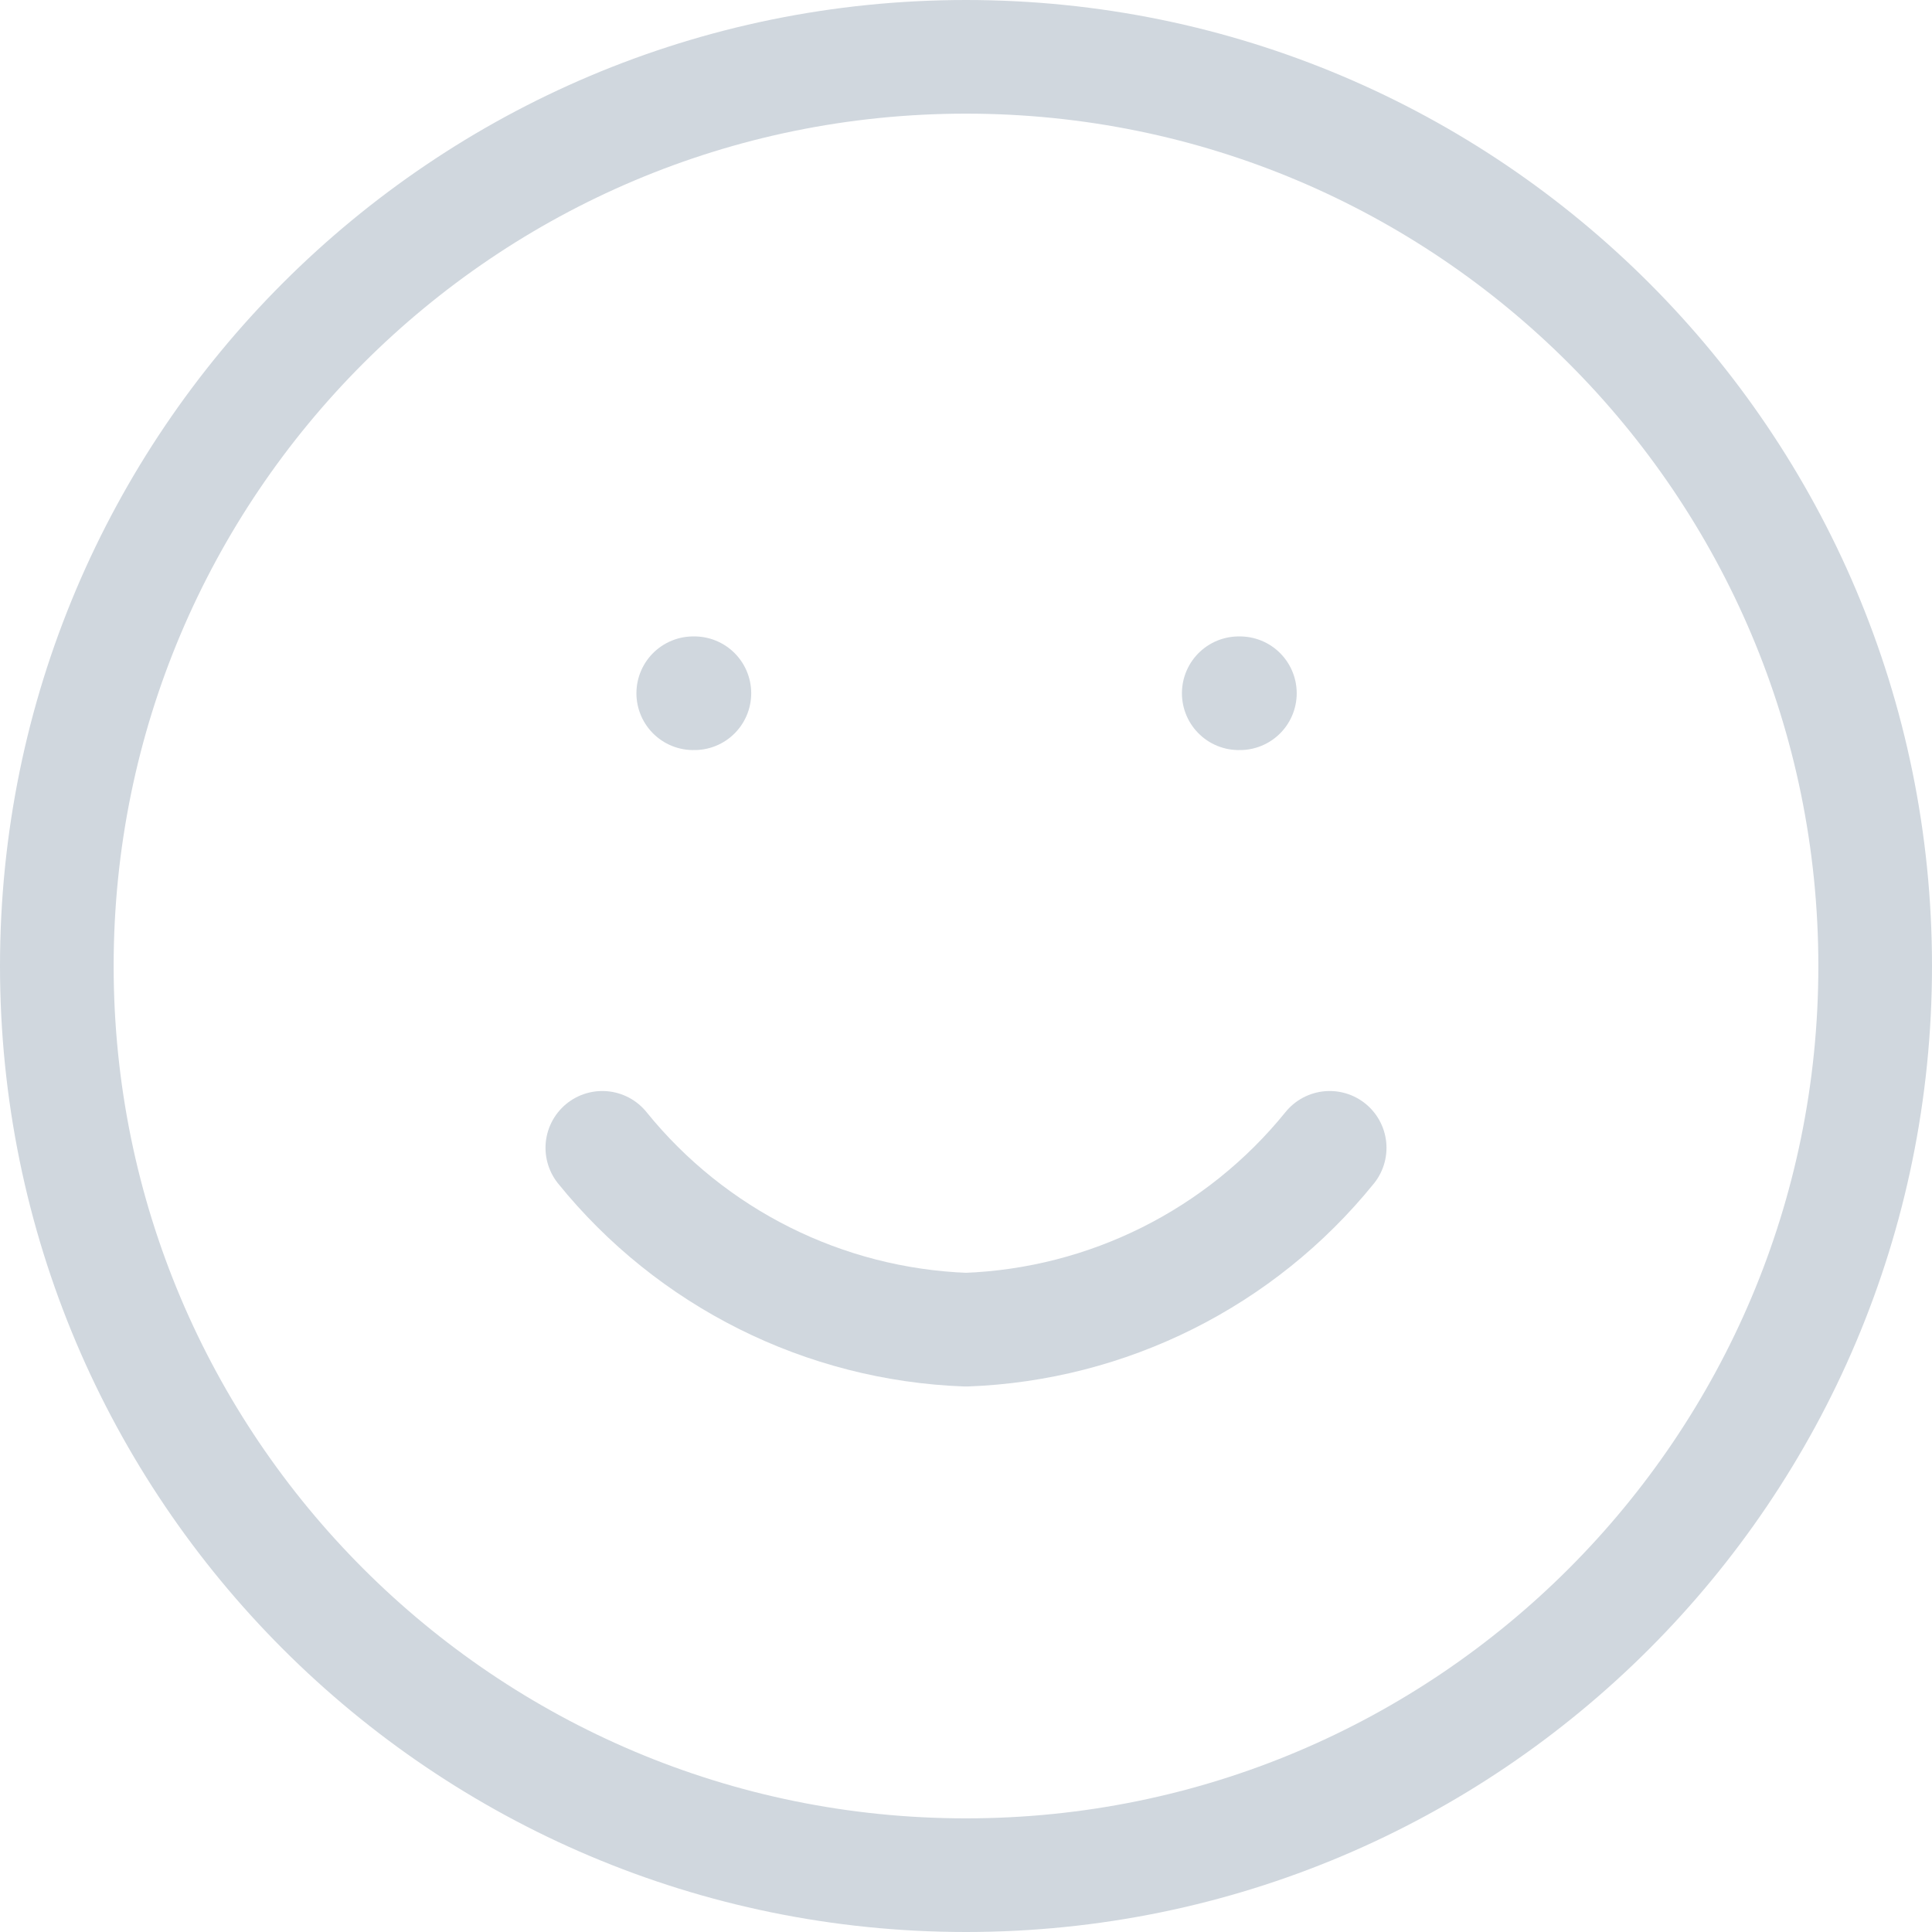
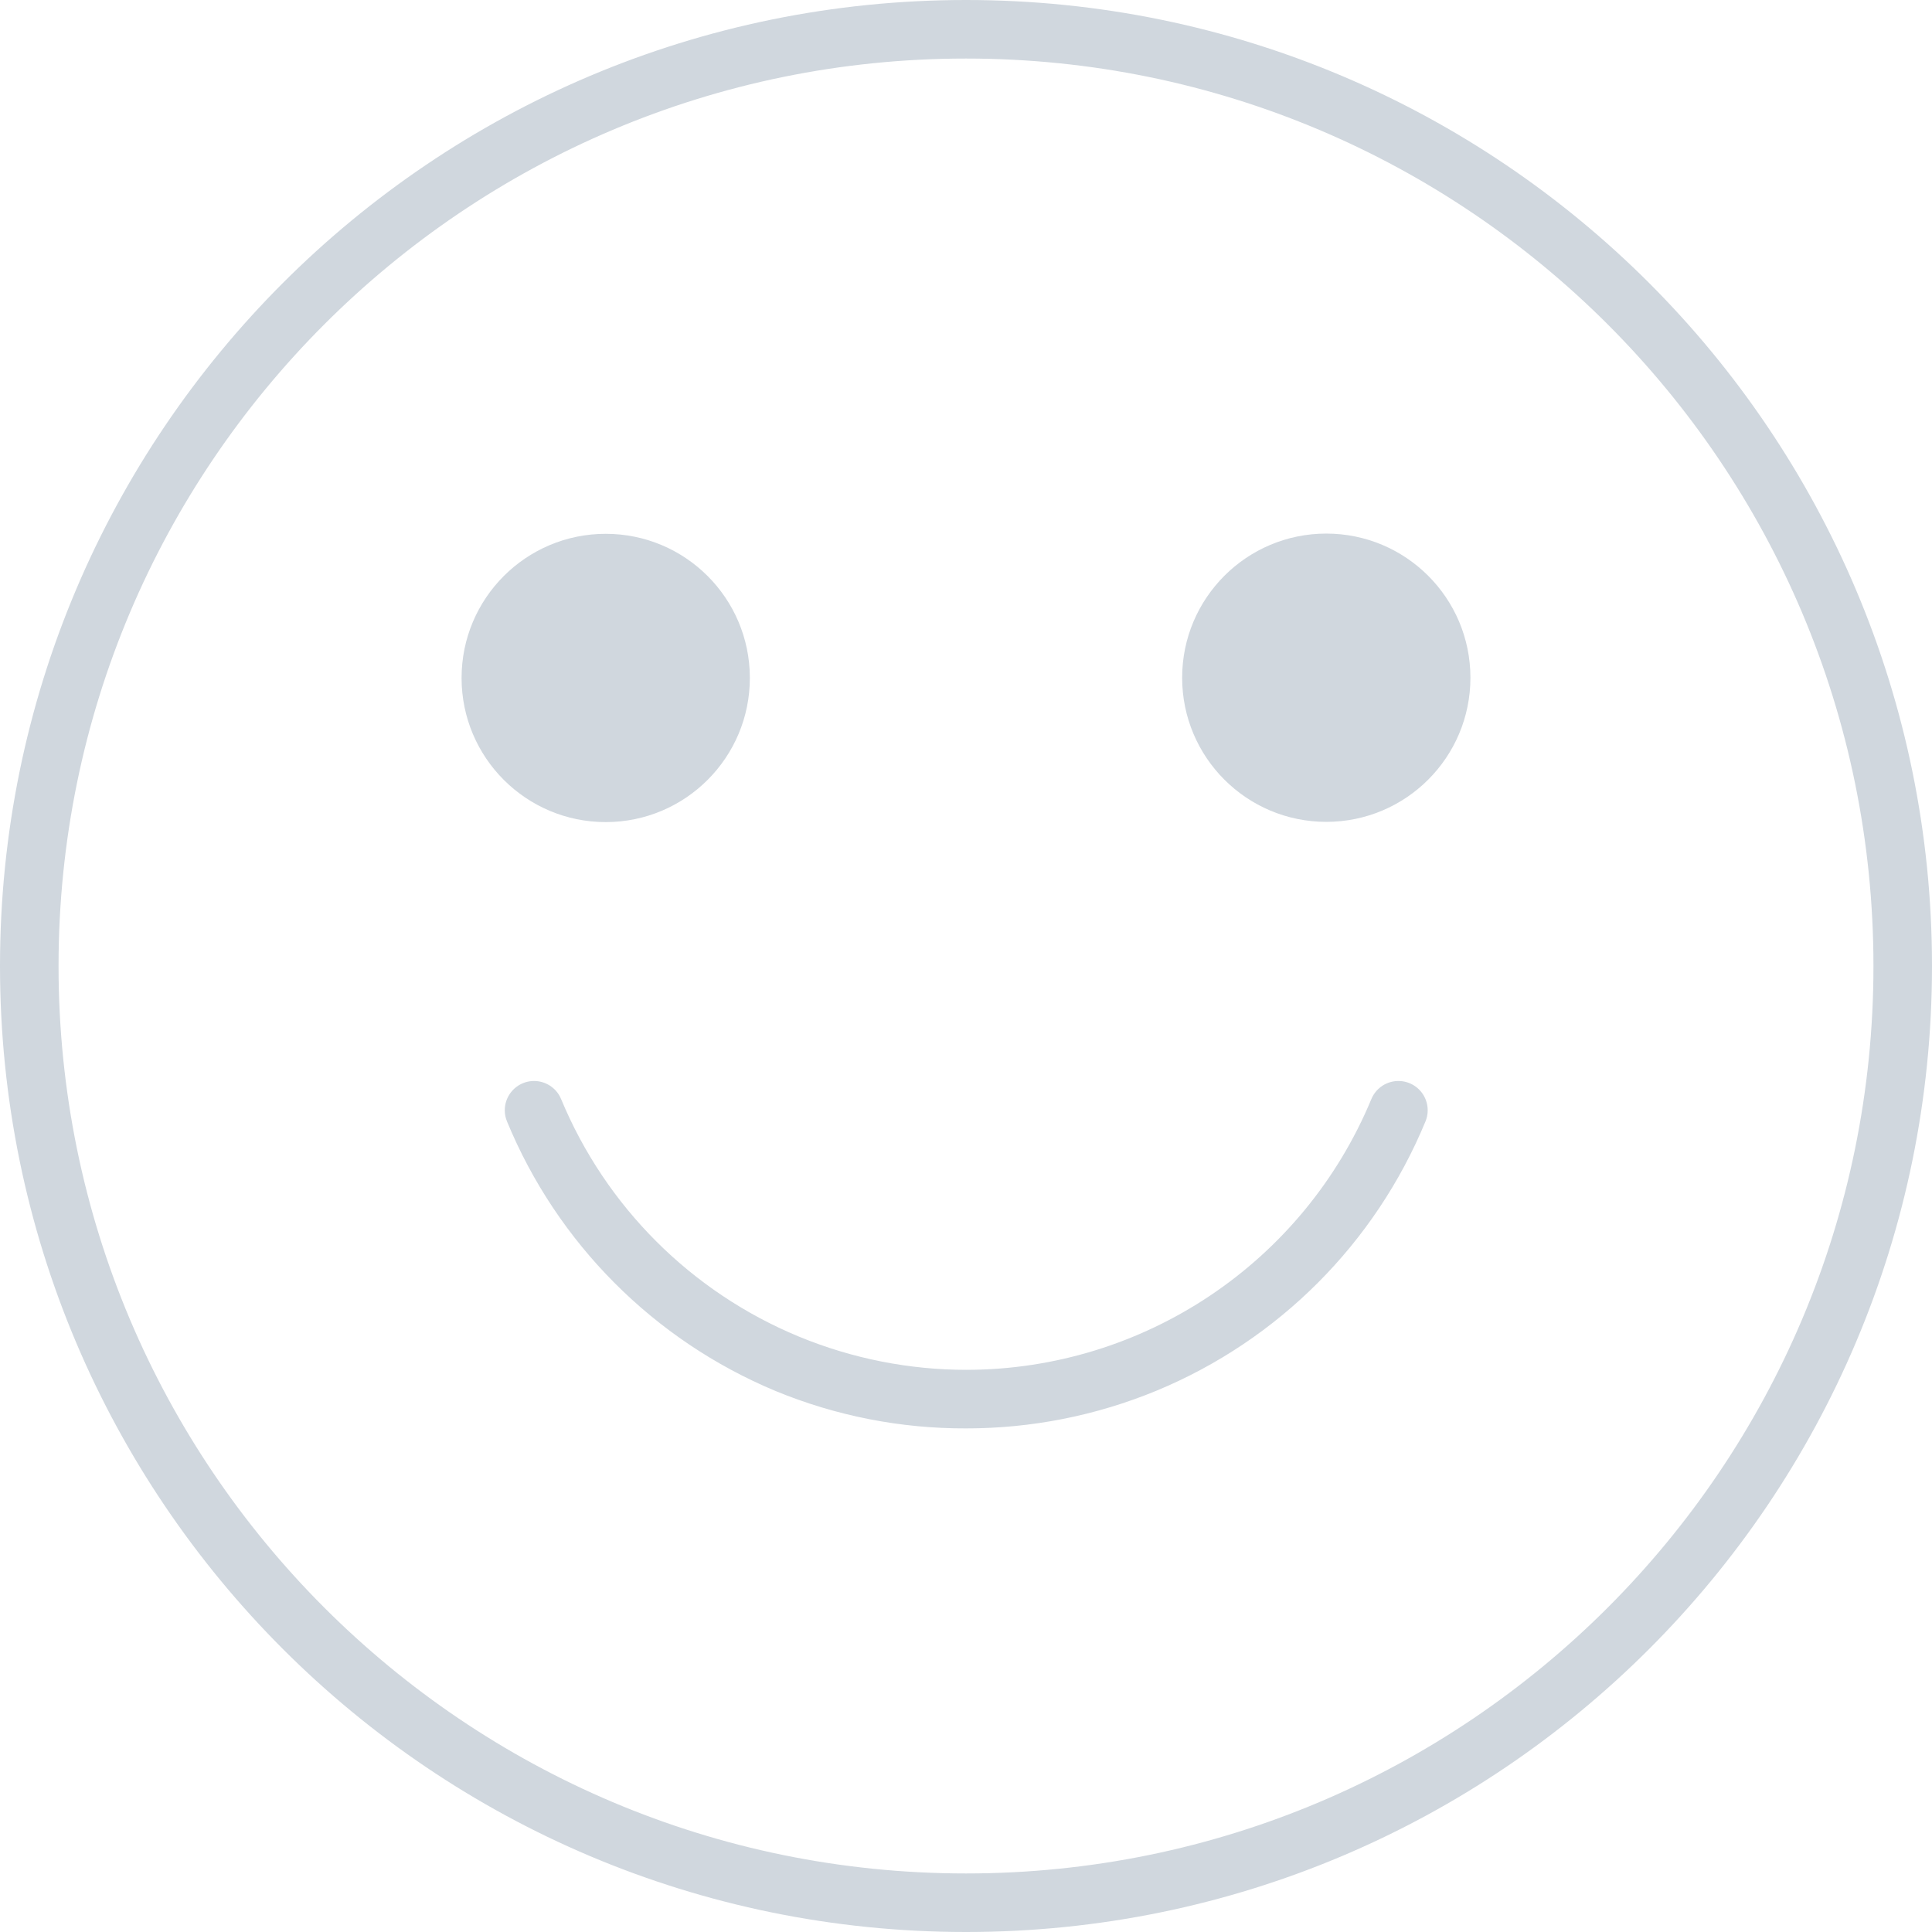
- <svg xmlns="http://www.w3.org/2000/svg" width="17" height="17">
-   <g transform="translate(-1.5 -1.5)" fill="none" stroke="#d0d7de" stroke-linecap="round" stroke-linejoin="round">
-     <circle data-name="Elipse 39" cx="8" cy="8" r="8" transform="translate(2 2)" />
-     <path data-name="Caminho 208" d="M6.8 11.6a4.32 4.32 0 0 0 3.2 1.6 4.32 4.32 0 0 0 3.2-1.6" />
-     <path data-name="Linha 29" d="M7.6 7.6h.01" />
-     <path data-name="Linha 30" d="M12.4 7.6h.01" />
+ <svg xmlns="http://www.w3.org/2000/svg" width="16.5" height="16.5" viewBox="0 0 16.5 16.5">
+   <g id="account" transform="translate(-17.25 -17.25)">
+     <path id="Caminho_211" data-name="Caminho 211" d="M33.5,25.5a8,8,0,1,1-8-8A8,8,0,0,1,33.5,25.5Z" fill="none" stroke="#d0d7de" stroke-linecap="round" stroke-linejoin="round" stroke-miterlimit="10" stroke-width="0.5" />
+     <path id="Caminho_212" data-name="Caminho 212" d="M34.961,36.229A1.231,1.231,0,1,1,33.73,35,1.231,1.231,0,0,1,34.961,36.229Z" transform="translate(-11.307 -13.191)" fill="#d0d7de" />
+     <circle id="Elipse_40" data-name="Elipse 40" cx="1.231" cy="1.231" r="1.231" transform="translate(27.346 21.807)" fill="#d0d7de" />
+     <path id="Caminho_213" data-name="Caminho 213" d="M42.382,55a4,4,0,0,1-3.693,2.467,3.977,3.977,0,0,1-1.53-.3A4,4,0,0,1,35,55a4,4,0,0,0,2.164,2.163,4,4,0,0,0,3.059,0A3.991,3.991,0,0,0,42.382,55Z" transform="translate(-13.189 -28.268)" fill="none" stroke="#d0d7de" stroke-linecap="round" stroke-linejoin="round" stroke-miterlimit="10" stroke-width="0.5" />
  </g>
</svg>
